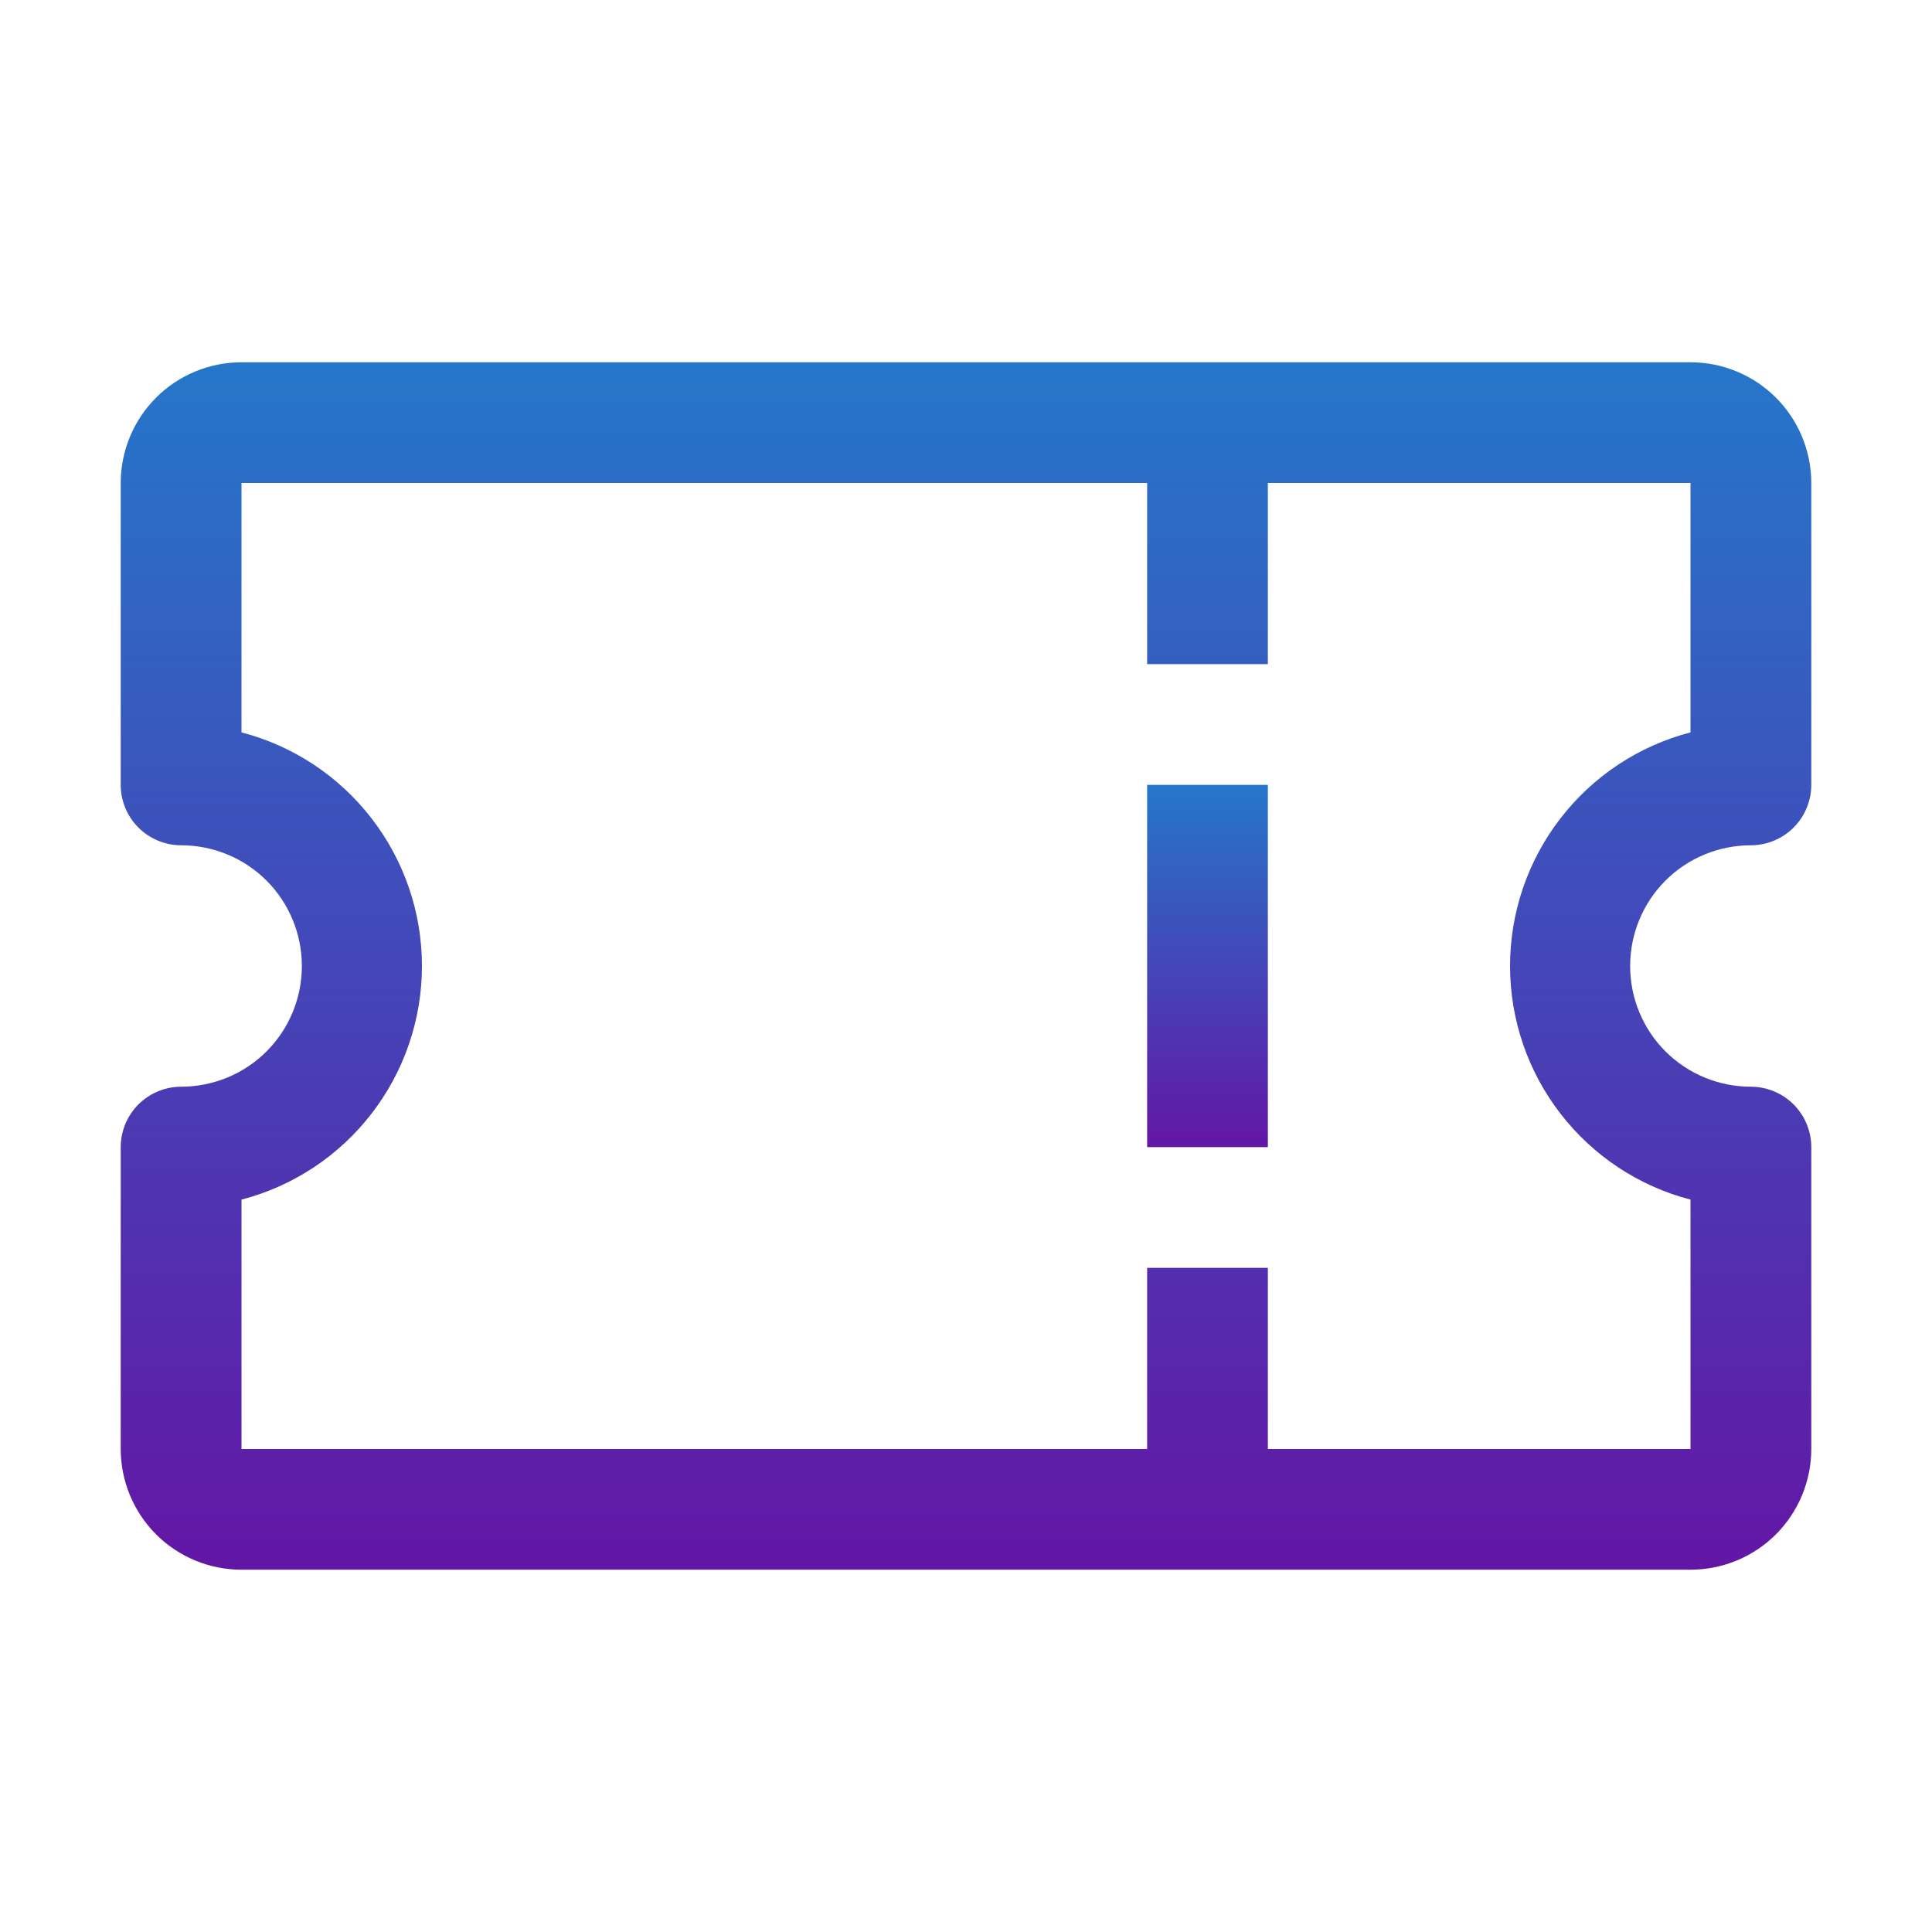
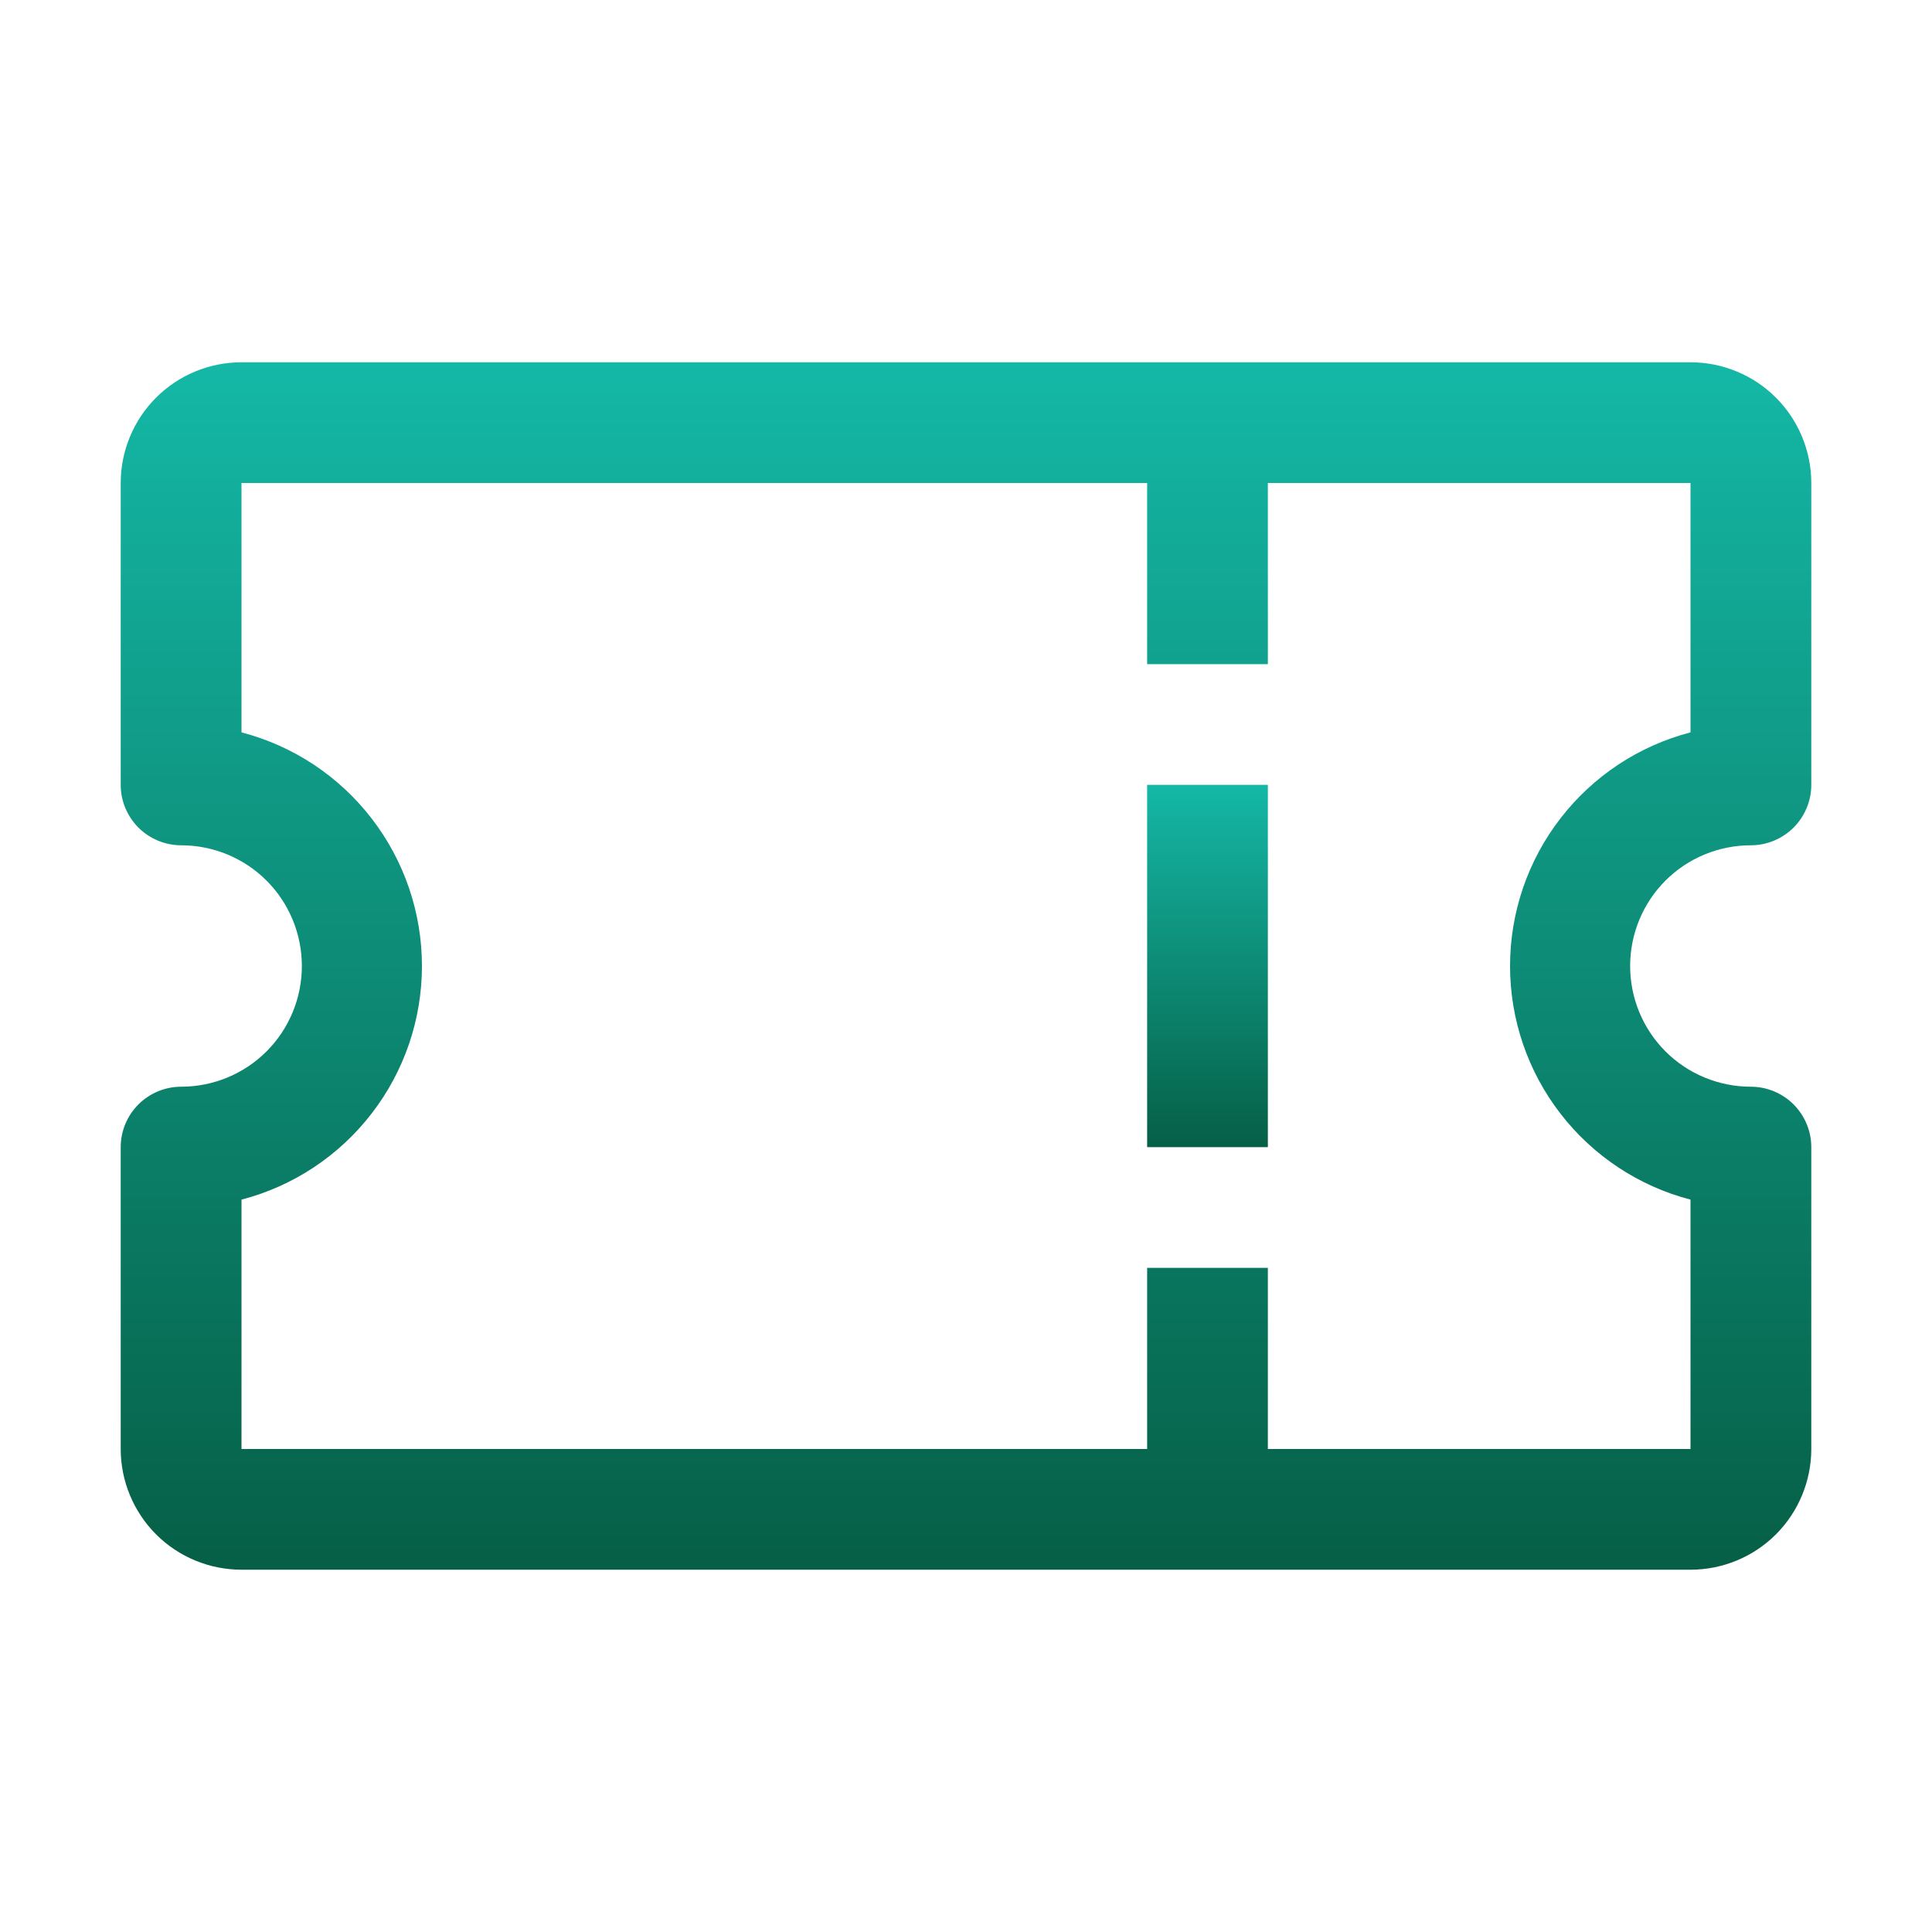
<svg xmlns="http://www.w3.org/2000/svg" width="25" height="25" viewBox="0 0 25 25" fill="none">
  <path d="M22.656 10.938C22.863 10.938 23.062 10.855 23.209 10.709C23.355 10.562 23.438 10.364 23.438 10.156V6.25C23.438 5.836 23.273 5.438 22.98 5.145C22.687 4.852 22.289 4.688 21.875 4.688H3.125C2.711 4.688 2.313 4.852 2.02 5.145C1.727 5.438 1.562 5.836 1.562 6.25V10.156C1.562 10.364 1.645 10.562 1.791 10.709C1.938 10.855 2.137 10.938 2.344 10.938C2.758 10.938 3.156 11.102 3.449 11.395C3.742 11.688 3.906 12.086 3.906 12.5C3.906 12.914 3.742 13.312 3.449 13.605C3.156 13.898 2.758 14.062 2.344 14.062C2.137 14.062 1.938 14.145 1.791 14.291C1.645 14.438 1.562 14.636 1.562 14.844V18.75C1.562 19.164 1.727 19.562 2.02 19.855C2.313 20.148 2.711 20.312 3.125 20.312H21.875C22.289 20.312 22.687 20.148 22.98 19.855C23.273 19.562 23.438 19.164 23.438 18.75V14.844C23.438 14.636 23.355 14.438 23.209 14.291C23.062 14.145 22.863 14.062 22.656 14.062C22.242 14.062 21.844 13.898 21.551 13.605C21.258 13.312 21.094 12.914 21.094 12.5C21.094 12.086 21.258 11.688 21.551 11.395C21.844 11.102 22.242 10.938 22.656 10.938ZM21.875 15.523V18.75H16.406V16.406H14.844V18.75H3.125V15.523C3.794 15.349 4.386 14.957 4.808 14.41C5.231 13.863 5.46 13.191 5.46 12.5C5.46 11.809 5.231 11.137 4.808 10.59C4.386 10.043 3.794 9.651 3.125 9.477V6.25H14.844V8.594H16.406V6.25H21.875V9.477C21.206 9.651 20.614 10.043 20.192 10.59C19.769 11.137 19.54 11.809 19.54 12.5C19.54 13.191 19.769 13.863 20.192 14.41C20.614 14.957 21.206 15.349 21.875 15.523Z" fill="url(#redeem_grad1)" />
  <path d="M14.844 10.156H16.406V14.844H14.844V10.156Z" fill="url(#redeem_grad2)" />
  <defs>
    <linearGradient id="redeem_grad1" x1="12.5" y1="20.312" x2="12.5" y2="4.688" gradientUnits="userSpaceOnUse">
-       <stop stop-color="#6316A5" />
-       <stop offset="1" stop-color="#2577CA" />
+       <stop stop-color="#065F46" />
+       <stop offset="1" stop-color="#14B8A6" />
    </linearGradient>
    <linearGradient id="redeem_grad2" x1="15.625" y1="14.844" x2="15.625" y2="10.156" gradientUnits="userSpaceOnUse">
-       <stop stop-color="#6316A5" />
-       <stop offset="1" stop-color="#2577CA" />
+       <stop stop-color="#065F46" />
+       <stop offset="1" stop-color="#14B8A6" />
    </linearGradient>
  </defs>
</svg>
